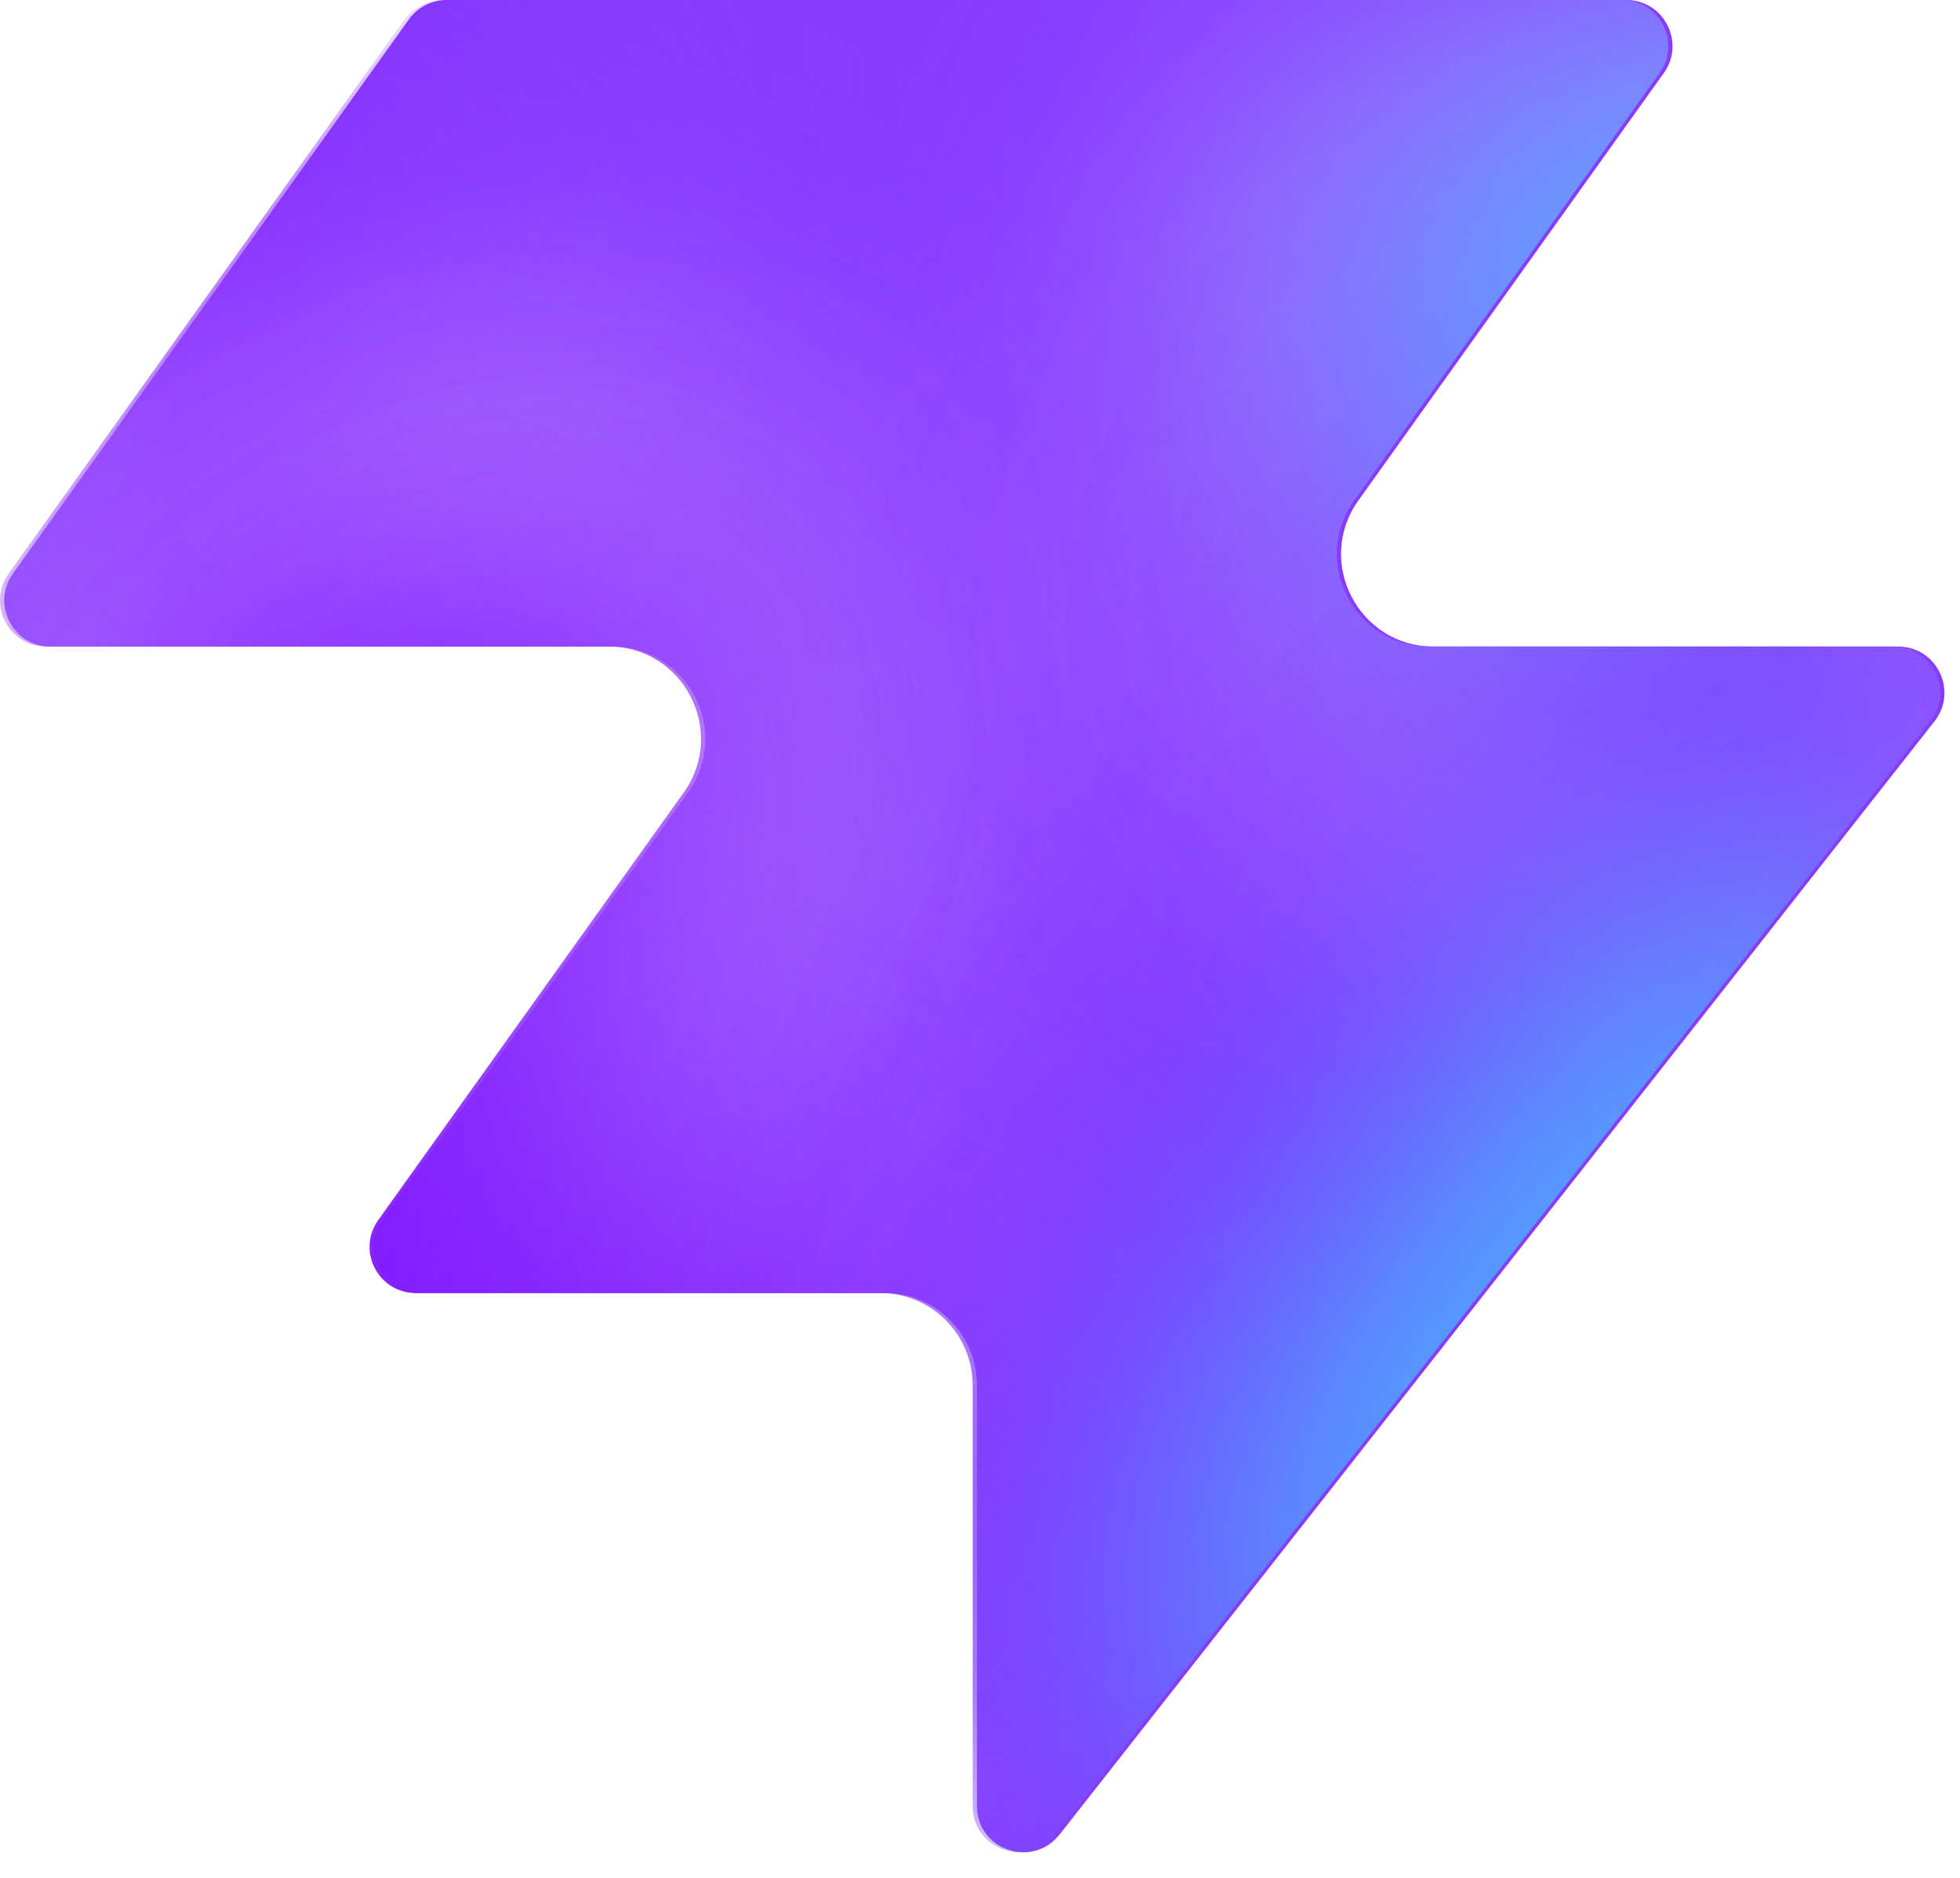
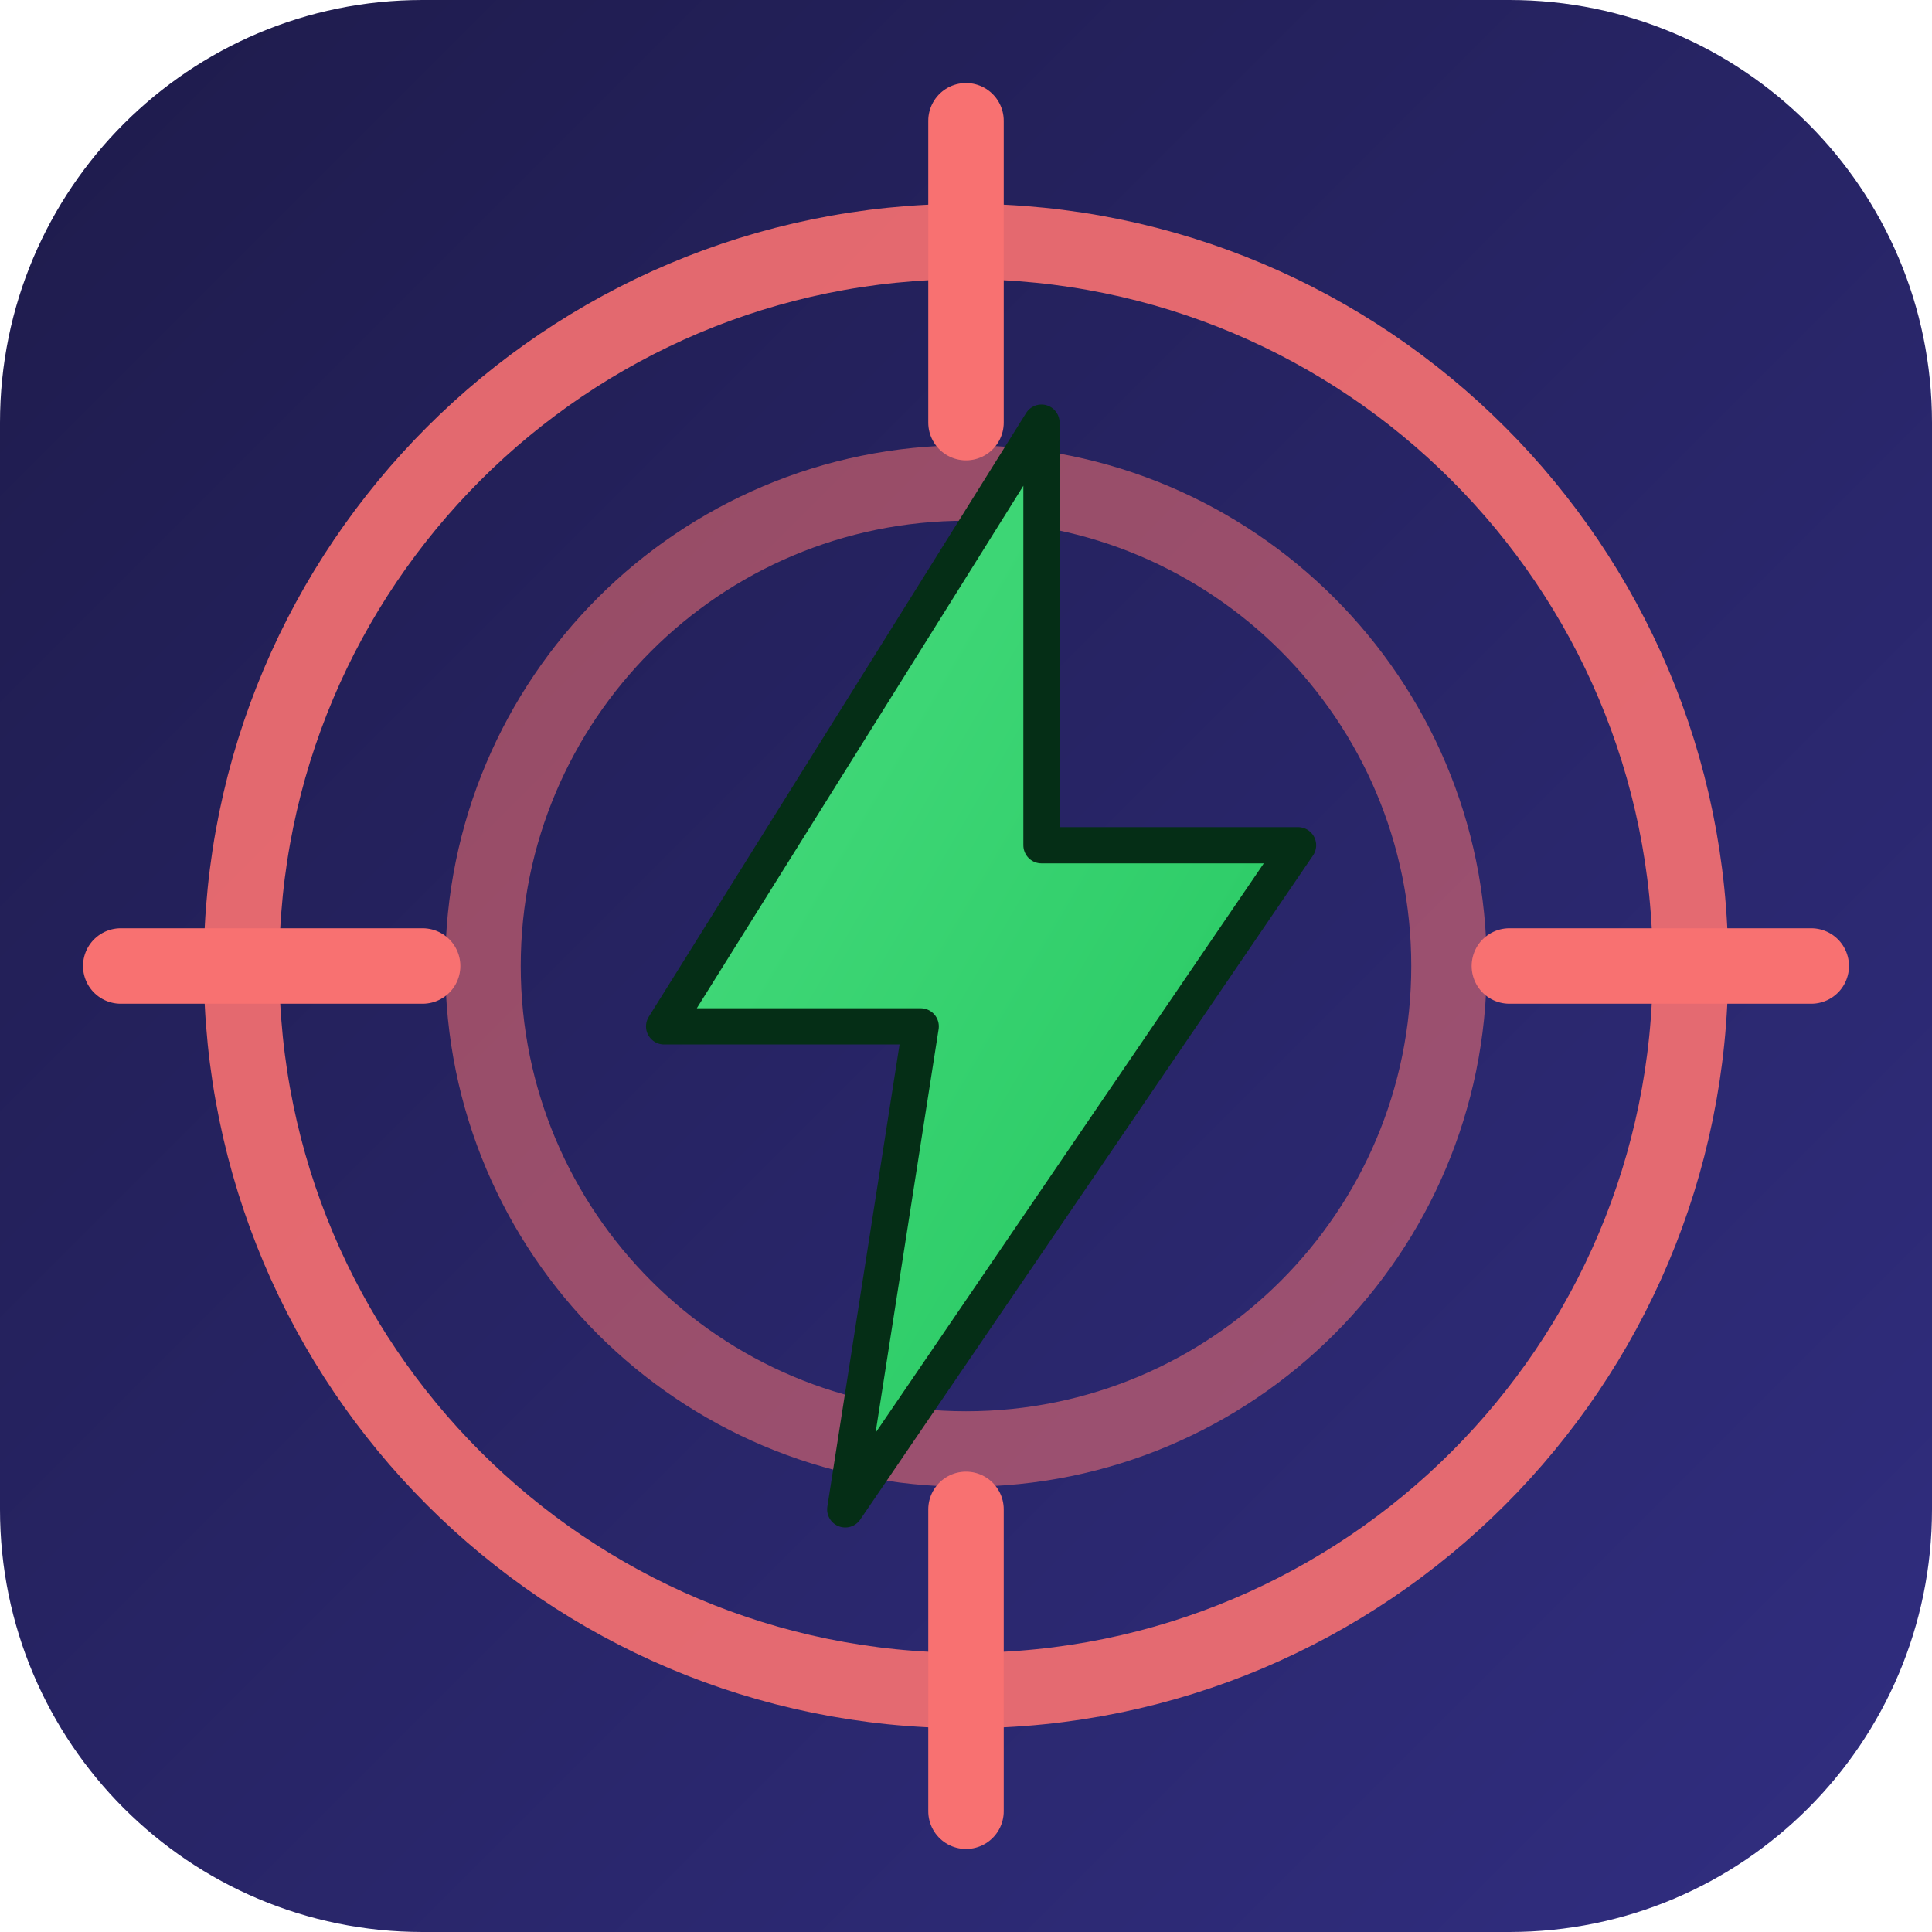
- <svg xmlns="http://www.w3.org/2000/svg" width="48" height="46" fill="none" viewBox="0 0 48 46">
-   <path fill="#863bff" d="M25.946 44.938c-.664.845-2.021.375-2.021-.698V33.937a2.26 2.26 0 0 0-2.262-2.262H10.287c-.92 0-1.456-1.04-.92-1.788l7.48-10.471c1.07-1.497 0-3.578-1.842-3.578H1.237c-.92 0-1.456-1.04-.92-1.788L10.013.474c.214-.297.556-.474.92-.474h28.894c.92 0 1.456 1.04.92 1.788l-7.48 10.471c-1.07 1.498 0 3.579 1.842 3.579h11.377c.943 0 1.473 1.088.89 1.83L25.947 44.94z" style="fill:#863bff;fill:color(display-p3 .525 .23 1);fill-opacity:1" />
-   <mask id="a" width="48" height="46" x="0" y="0" maskUnits="userSpaceOnUse" style="mask-type:alpha">
-     <path fill="#000" d="M25.842 44.938c-.664.844-2.021.375-2.021-.698V33.937a2.26 2.26 0 0 0-2.262-2.262H10.183c-.92 0-1.456-1.04-.92-1.788l7.48-10.471c1.07-1.498 0-3.579-1.842-3.579H1.133c-.92 0-1.456-1.04-.92-1.787L9.91.473c.214-.297.556-.474.92-.474h28.894c.92 0 1.456 1.04.92 1.788l-7.48 10.471c-1.07 1.498 0 3.578 1.842 3.578h11.377c.943 0 1.473 1.088.89 1.832L25.843 44.94z" style="fill:#000;fill-opacity:1" />
-   </mask>
-   <g mask="url(#a)">
-     <g filter="url(#b)">
-       <ellipse cx="5.508" cy="14.704" fill="#ede6ff" rx="5.508" ry="14.704" style="fill:#ede6ff;fill:color(display-p3 .927 .903 1);fill-opacity:1" transform="matrix(.00324 1 1 -.00324 -4.47 31.516)" />
-     </g>
-     <g filter="url(#c)">
-       <ellipse cx="10.399" cy="29.851" fill="#ede6ff" rx="10.399" ry="29.851" style="fill:#ede6ff;fill:color(display-p3 .927 .903 1);fill-opacity:1" transform="matrix(.00324 1 1 -.00324 -39.328 7.883)" />
-     </g>
-     <g filter="url(#d)">
-       <ellipse cx="5.508" cy="30.487" fill="#7e14ff" rx="5.508" ry="30.487" style="fill:#7e14ff;fill:color(display-p3 .492 .077 1);fill-opacity:1" transform="rotate(89.814 -25.913 -14.639)scale(1 -1)" />
-     </g>
-     <g filter="url(#e)">
-       <ellipse cx="5.508" cy="30.599" fill="#7e14ff" rx="5.508" ry="30.599" style="fill:#7e14ff;fill:color(display-p3 .492 .077 1);fill-opacity:1" transform="rotate(89.814 -32.644 -3.334)scale(1 -1)" />
-     </g>
-     <g filter="url(#f)">
-       <ellipse cx="5.508" cy="30.599" fill="#7e14ff" rx="5.508" ry="30.599" style="fill:#7e14ff;fill:color(display-p3 .492 .077 1);fill-opacity:1" transform="matrix(.00324 1 1 -.00324 -34.34 30.47)" />
-     </g>
-     <g filter="url(#g)">
-       <ellipse cx="14.072" cy="22.078" fill="#ede6ff" rx="14.072" ry="22.078" style="fill:#ede6ff;fill:color(display-p3 .927 .903 1);fill-opacity:1" transform="rotate(93.35 24.506 48.493)scale(-1 1)" />
-     </g>
-     <g filter="url(#h)">
-       <ellipse cx="3.47" cy="21.501" fill="#7e14ff" rx="3.47" ry="21.501" style="fill:#7e14ff;fill:color(display-p3 .492 .077 1);fill-opacity:1" transform="rotate(89.009 28.708 47.59)scale(-1 1)" />
-     </g>
-     <g filter="url(#i)">
-       <ellipse cx="3.47" cy="21.501" fill="#7e14ff" rx="3.47" ry="21.501" style="fill:#7e14ff;fill:color(display-p3 .492 .077 1);fill-opacity:1" transform="rotate(89.009 28.708 47.59)scale(-1 1)" />
-     </g>
-     <g filter="url(#j)">
-       <ellipse cx=".387" cy="8.972" fill="#7e14ff" rx="4.407" ry="29.108" style="fill:#7e14ff;fill:color(display-p3 .492 .077 1);fill-opacity:1" transform="rotate(39.51 .387 8.972)" />
-     </g>
-     <g filter="url(#k)">
-       <ellipse cx="47.523" cy="-6.092" fill="#7e14ff" rx="4.407" ry="29.108" style="fill:#7e14ff;fill:color(display-p3 .492 .077 1);fill-opacity:1" transform="rotate(37.892 47.523 -6.092)" />
-     </g>
-     <g filter="url(#l)">
-       <ellipse cx="41.412" cy="6.333" fill="#47bfff" rx="5.971" ry="9.665" style="fill:#47bfff;fill:color(display-p3 .28 .748 1);fill-opacity:1" transform="rotate(37.892 41.412 6.333)" />
-     </g>
-     <g filter="url(#m)">
-       <ellipse cx="-1.879" cy="38.332" fill="#7e14ff" rx="4.407" ry="29.108" style="fill:#7e14ff;fill:color(display-p3 .492 .077 1);fill-opacity:1" transform="rotate(37.892 -1.88 38.332)" />
-     </g>
-     <g filter="url(#n)">
-       <ellipse cx="-1.879" cy="38.332" fill="#7e14ff" rx="4.407" ry="29.108" style="fill:#7e14ff;fill:color(display-p3 .492 .077 1);fill-opacity:1" transform="rotate(37.892 -1.88 38.332)" />
-     </g>
-     <g filter="url(#o)">
-       <ellipse cx="35.651" cy="29.907" fill="#7e14ff" rx="4.407" ry="29.108" style="fill:#7e14ff;fill:color(display-p3 .492 .077 1);fill-opacity:1" transform="rotate(37.892 35.651 29.907)" />
-     </g>
-     <g filter="url(#p)">
-       <ellipse cx="38.418" cy="32.4" fill="#47bfff" rx="5.971" ry="15.297" style="fill:#47bfff;fill:color(display-p3 .28 .748 1);fill-opacity:1" transform="rotate(37.892 38.418 32.4)" />
-     </g>
-   </g>
+ <svg xmlns="http://www.w3.org/2000/svg" viewBox="0 0 64 64" width="64" height="64">
  <defs>
-     <filter id="b" width="60.045" height="41.654" x="-19.77" y="16.149" color-interpolation-filters="sRGB" filterUnits="userSpaceOnUse">
-       <feFlood flood-opacity="0" result="BackgroundImageFix" />
-       <feBlend in="SourceGraphic" in2="BackgroundImageFix" result="shape" />
-       <feGaussianBlur result="effect1_foregroundBlur_2002_17158" stdDeviation="7.659" />
-     </filter>
-     <filter id="c" width="90.34" height="51.437" x="-54.613" y="-7.533" color-interpolation-filters="sRGB" filterUnits="userSpaceOnUse">
-       <feFlood flood-opacity="0" result="BackgroundImageFix" />
-       <feBlend in="SourceGraphic" in2="BackgroundImageFix" result="shape" />
-       <feGaussianBlur result="effect1_foregroundBlur_2002_17158" stdDeviation="7.659" />
-     </filter>
-     <filter id="d" width="79.355" height="29.4" x="-49.64" y="2.03" color-interpolation-filters="sRGB" filterUnits="userSpaceOnUse">
-       <feFlood flood-opacity="0" result="BackgroundImageFix" />
-       <feBlend in="SourceGraphic" in2="BackgroundImageFix" result="shape" />
-       <feGaussianBlur result="effect1_foregroundBlur_2002_17158" stdDeviation="4.596" />
-     </filter>
-     <filter id="e" width="79.579" height="29.4" x="-45.045" y="20.029" color-interpolation-filters="sRGB" filterUnits="userSpaceOnUse">
-       <feFlood flood-opacity="0" result="BackgroundImageFix" />
-       <feBlend in="SourceGraphic" in2="BackgroundImageFix" result="shape" />
-       <feGaussianBlur result="effect1_foregroundBlur_2002_17158" stdDeviation="4.596" />
-     </filter>
-     <filter id="f" width="79.579" height="29.4" x="-43.513" y="21.178" color-interpolation-filters="sRGB" filterUnits="userSpaceOnUse">
-       <feFlood flood-opacity="0" result="BackgroundImageFix" />
-       <feBlend in="SourceGraphic" in2="BackgroundImageFix" result="shape" />
-       <feGaussianBlur result="effect1_foregroundBlur_2002_17158" stdDeviation="4.596" />
-     </filter>
-     <filter id="g" width="74.749" height="58.852" x="15.756" y="-17.901" color-interpolation-filters="sRGB" filterUnits="userSpaceOnUse">
-       <feFlood flood-opacity="0" result="BackgroundImageFix" />
-       <feBlend in="SourceGraphic" in2="BackgroundImageFix" result="shape" />
-       <feGaussianBlur result="effect1_foregroundBlur_2002_17158" stdDeviation="7.659" />
-     </filter>
-     <filter id="h" width="61.377" height="25.362" x="23.548" y="2.284" color-interpolation-filters="sRGB" filterUnits="userSpaceOnUse">
-       <feFlood flood-opacity="0" result="BackgroundImageFix" />
-       <feBlend in="SourceGraphic" in2="BackgroundImageFix" result="shape" />
-       <feGaussianBlur result="effect1_foregroundBlur_2002_17158" stdDeviation="4.596" />
-     </filter>
-     <filter id="i" width="61.377" height="25.362" x="23.548" y="2.284" color-interpolation-filters="sRGB" filterUnits="userSpaceOnUse">
-       <feFlood flood-opacity="0" result="BackgroundImageFix" />
-       <feBlend in="SourceGraphic" in2="BackgroundImageFix" result="shape" />
-       <feGaussianBlur result="effect1_foregroundBlur_2002_17158" stdDeviation="4.596" />
-     </filter>
-     <filter id="j" width="56.045" height="63.649" x="-27.636" y="-22.853" color-interpolation-filters="sRGB" filterUnits="userSpaceOnUse">
-       <feFlood flood-opacity="0" result="BackgroundImageFix" />
-       <feBlend in="SourceGraphic" in2="BackgroundImageFix" result="shape" />
-       <feGaussianBlur result="effect1_foregroundBlur_2002_17158" stdDeviation="4.596" />
-     </filter>
-     <filter id="k" width="54.814" height="64.646" x="20.116" y="-38.415" color-interpolation-filters="sRGB" filterUnits="userSpaceOnUse">
-       <feFlood flood-opacity="0" result="BackgroundImageFix" />
-       <feBlend in="SourceGraphic" in2="BackgroundImageFix" result="shape" />
-       <feGaussianBlur result="effect1_foregroundBlur_2002_17158" stdDeviation="4.596" />
-     </filter>
-     <filter id="l" width="33.541" height="35.313" x="24.641" y="-11.323" color-interpolation-filters="sRGB" filterUnits="userSpaceOnUse">
-       <feFlood flood-opacity="0" result="BackgroundImageFix" />
-       <feBlend in="SourceGraphic" in2="BackgroundImageFix" result="shape" />
-       <feGaussianBlur result="effect1_foregroundBlur_2002_17158" stdDeviation="4.596" />
-     </filter>
-     <filter id="m" width="54.814" height="64.646" x="-29.286" y="6.009" color-interpolation-filters="sRGB" filterUnits="userSpaceOnUse">
-       <feFlood flood-opacity="0" result="BackgroundImageFix" />
-       <feBlend in="SourceGraphic" in2="BackgroundImageFix" result="shape" />
-       <feGaussianBlur result="effect1_foregroundBlur_2002_17158" stdDeviation="4.596" />
-     </filter>
-     <filter id="n" width="54.814" height="64.646" x="-29.286" y="6.009" color-interpolation-filters="sRGB" filterUnits="userSpaceOnUse">
-       <feFlood flood-opacity="0" result="BackgroundImageFix" />
-       <feBlend in="SourceGraphic" in2="BackgroundImageFix" result="shape" />
-       <feGaussianBlur result="effect1_foregroundBlur_2002_17158" stdDeviation="4.596" />
-     </filter>
-     <filter id="o" width="54.814" height="64.646" x="8.244" y="-2.416" color-interpolation-filters="sRGB" filterUnits="userSpaceOnUse">
-       <feFlood flood-opacity="0" result="BackgroundImageFix" />
-       <feBlend in="SourceGraphic" in2="BackgroundImageFix" result="shape" />
-       <feGaussianBlur result="effect1_foregroundBlur_2002_17158" stdDeviation="4.596" />
-     </filter>
-     <filter id="p" width="39.409" height="43.623" x="18.713" y="10.588" color-interpolation-filters="sRGB" filterUnits="userSpaceOnUse">
-       <feFlood flood-opacity="0" result="BackgroundImageFix" />
-       <feBlend in="SourceGraphic" in2="BackgroundImageFix" result="shape" />
-       <feGaussianBlur result="effect1_foregroundBlur_2002_17158" stdDeviation="4.596" />
-     </filter>
+     <linearGradient id="bg" x1="0%" y1="0%" x2="100%" y2="100%">
+       <stop offset="0%" stop-color="#1e1b4b" />
+       <stop offset="100%" stop-color="#312e81" />
+     </linearGradient>
+     <linearGradient id="bolt" x1="0%" y1="0%" x2="100%" y2="100%">
+       <stop offset="0%" stop-color="#4ade80" />
+       <stop offset="100%" stop-color="#22c55e" />
+     </linearGradient>
  </defs>
+   <rect width="64" height="64" rx="14" fill="url(#bg)" />
+   <circle cx="32" cy="32" r="24" fill="none" stroke="#f87171" stroke-width="2.5" opacity="0.9" />
+   <circle cx="32" cy="32" r="16" fill="none" stroke="#f87171" stroke-width="2.5" opacity="0.55" />
+   <line x1="32" y1="4" x2="32" y2="14" stroke="#f87171" stroke-width="2.5" stroke-linecap="round" />
+   <line x1="32" y1="50" x2="32" y2="60" stroke="#f87171" stroke-width="2.5" stroke-linecap="round" />
+   <line x1="4" y1="32" x2="14" y2="32" stroke="#f87171" stroke-width="2.5" stroke-linecap="round" />
+   <line x1="50" y1="32" x2="60" y2="32" stroke="#f87171" stroke-width="2.5" stroke-linecap="round" />
+   <path d="M34.5 14 L22 34 H30.5 L28 50 L43 28 H34.5 Z" fill="url(#bolt)" stroke="#052e16" stroke-width="1.2" stroke-linejoin="round" />
</svg>
